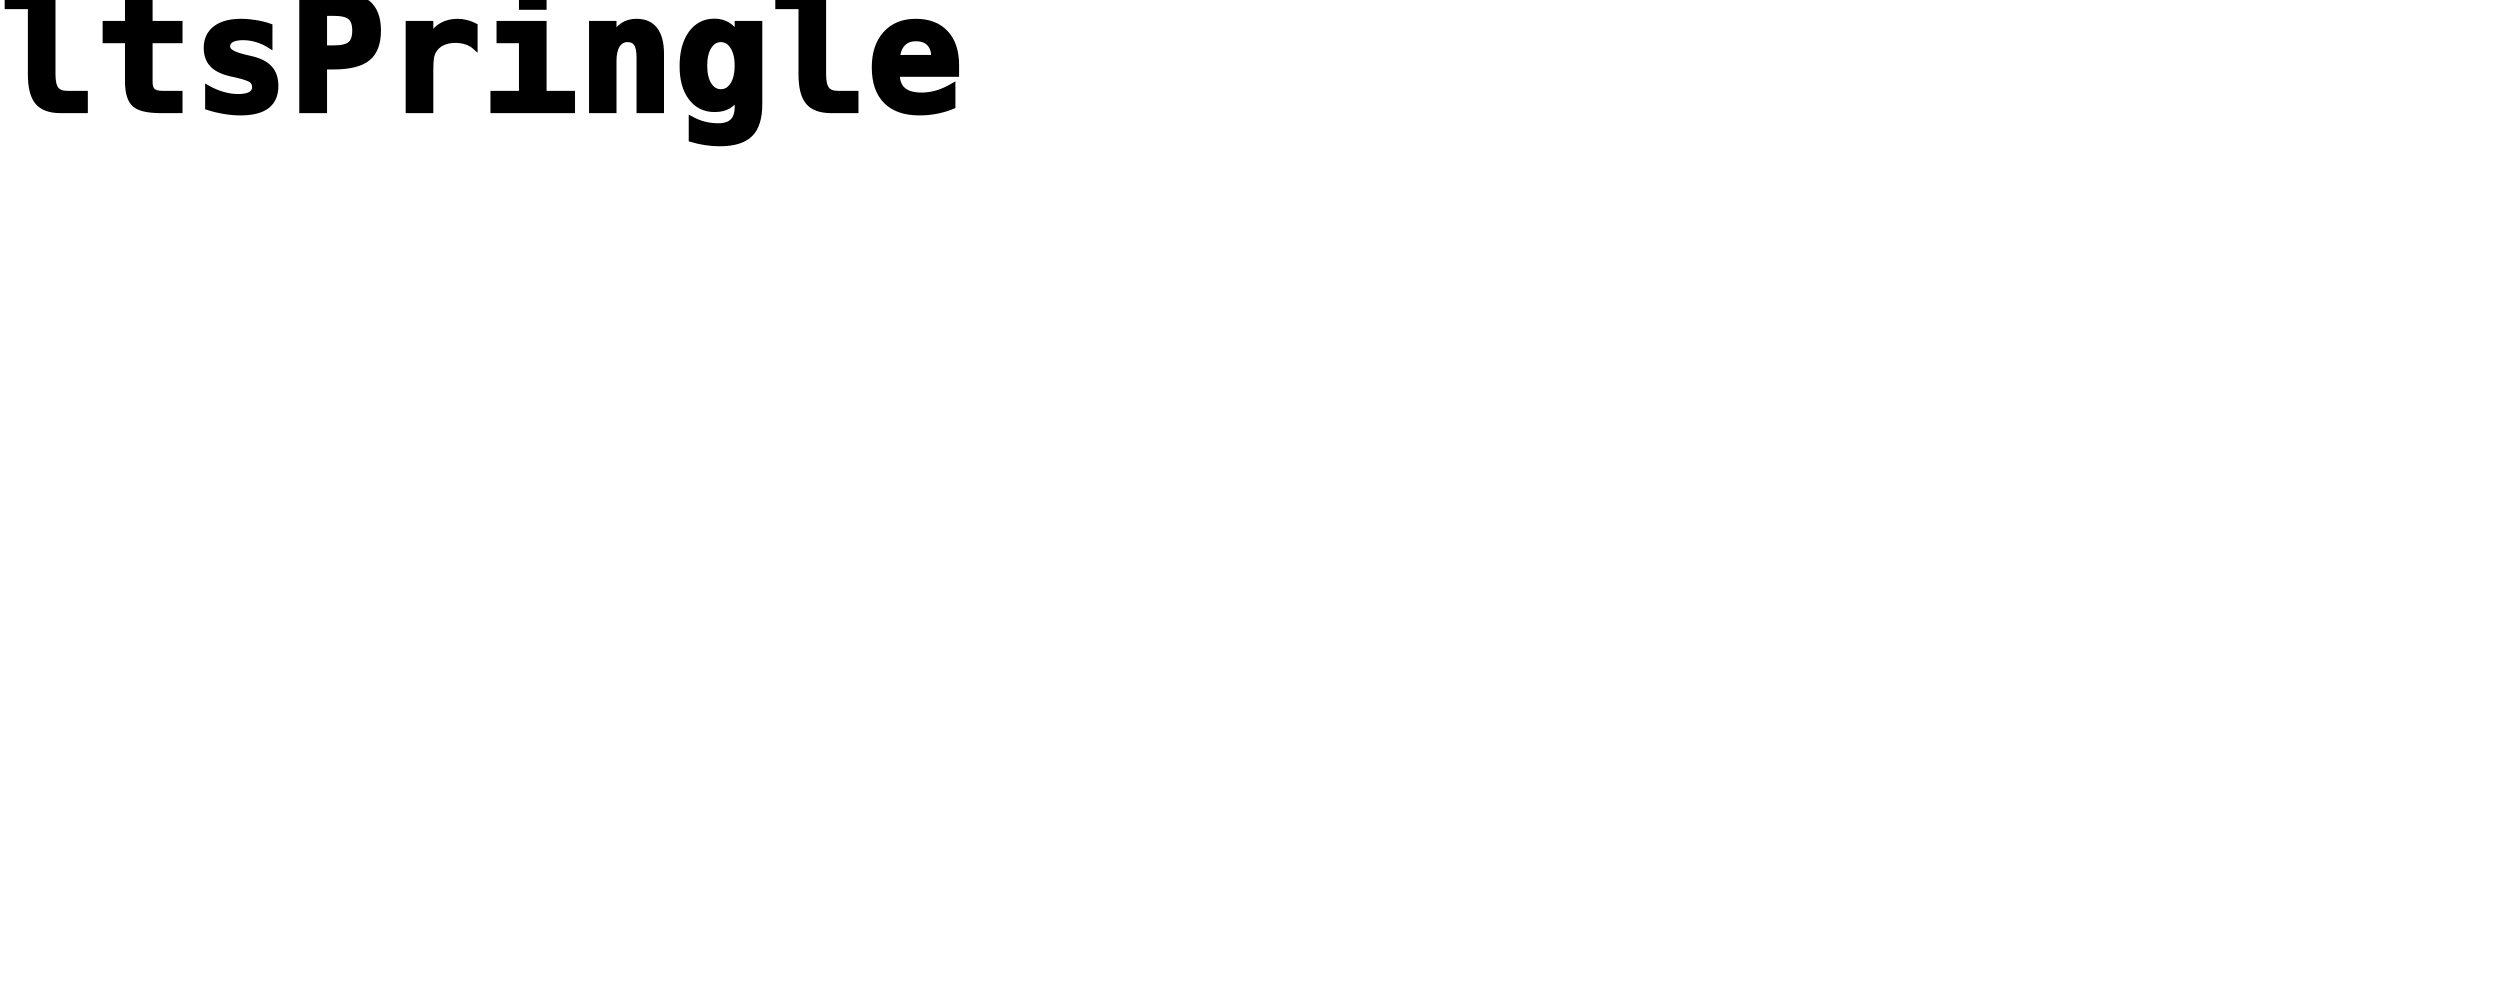
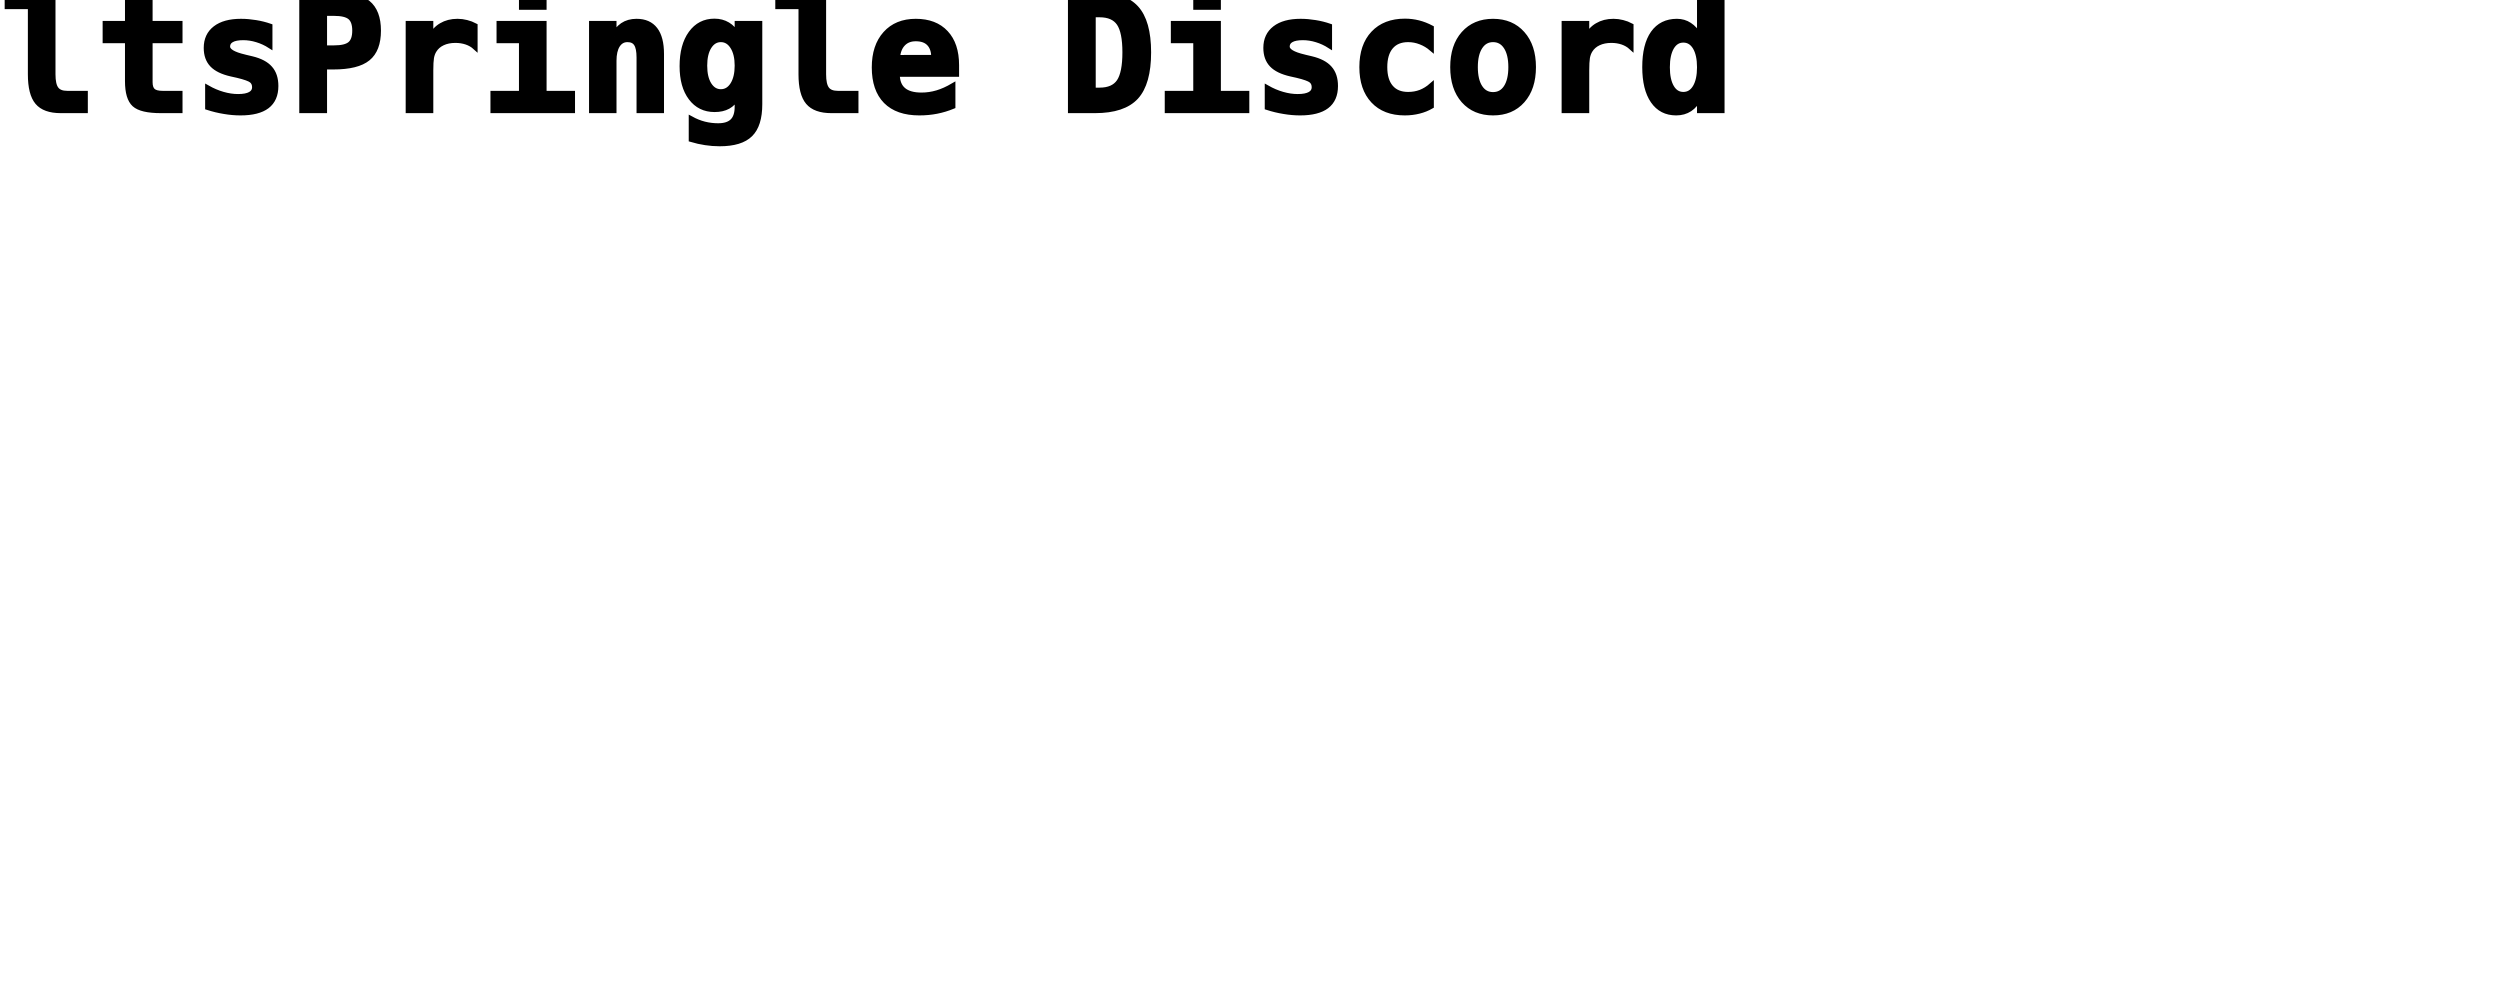
<svg xmlns="http://www.w3.org/2000/svg" width="500" height="200" viewBox="0 0 500 200">
  <g id="svgGroup" stroke-linecap="round" fill-rule="evenodd" font-size="9pt" stroke="#000" stroke-width="0.25mm" fill="#000" style="stroke:#000;stroke-width:0.25mm;fill:#000">
-     <text x="0" y="0" font-family="Consolas" font-weight="bold" font-size="32" fill="black" dominant-baseline="hanging">ltsPringle</text>
+     <text x="0" y="0" font-family="Consolas" font-weight="bold" font-size="32" fill="black" dominant-baseline="hanging">ltsPringle Discord</text>
  </g>
</svg>
